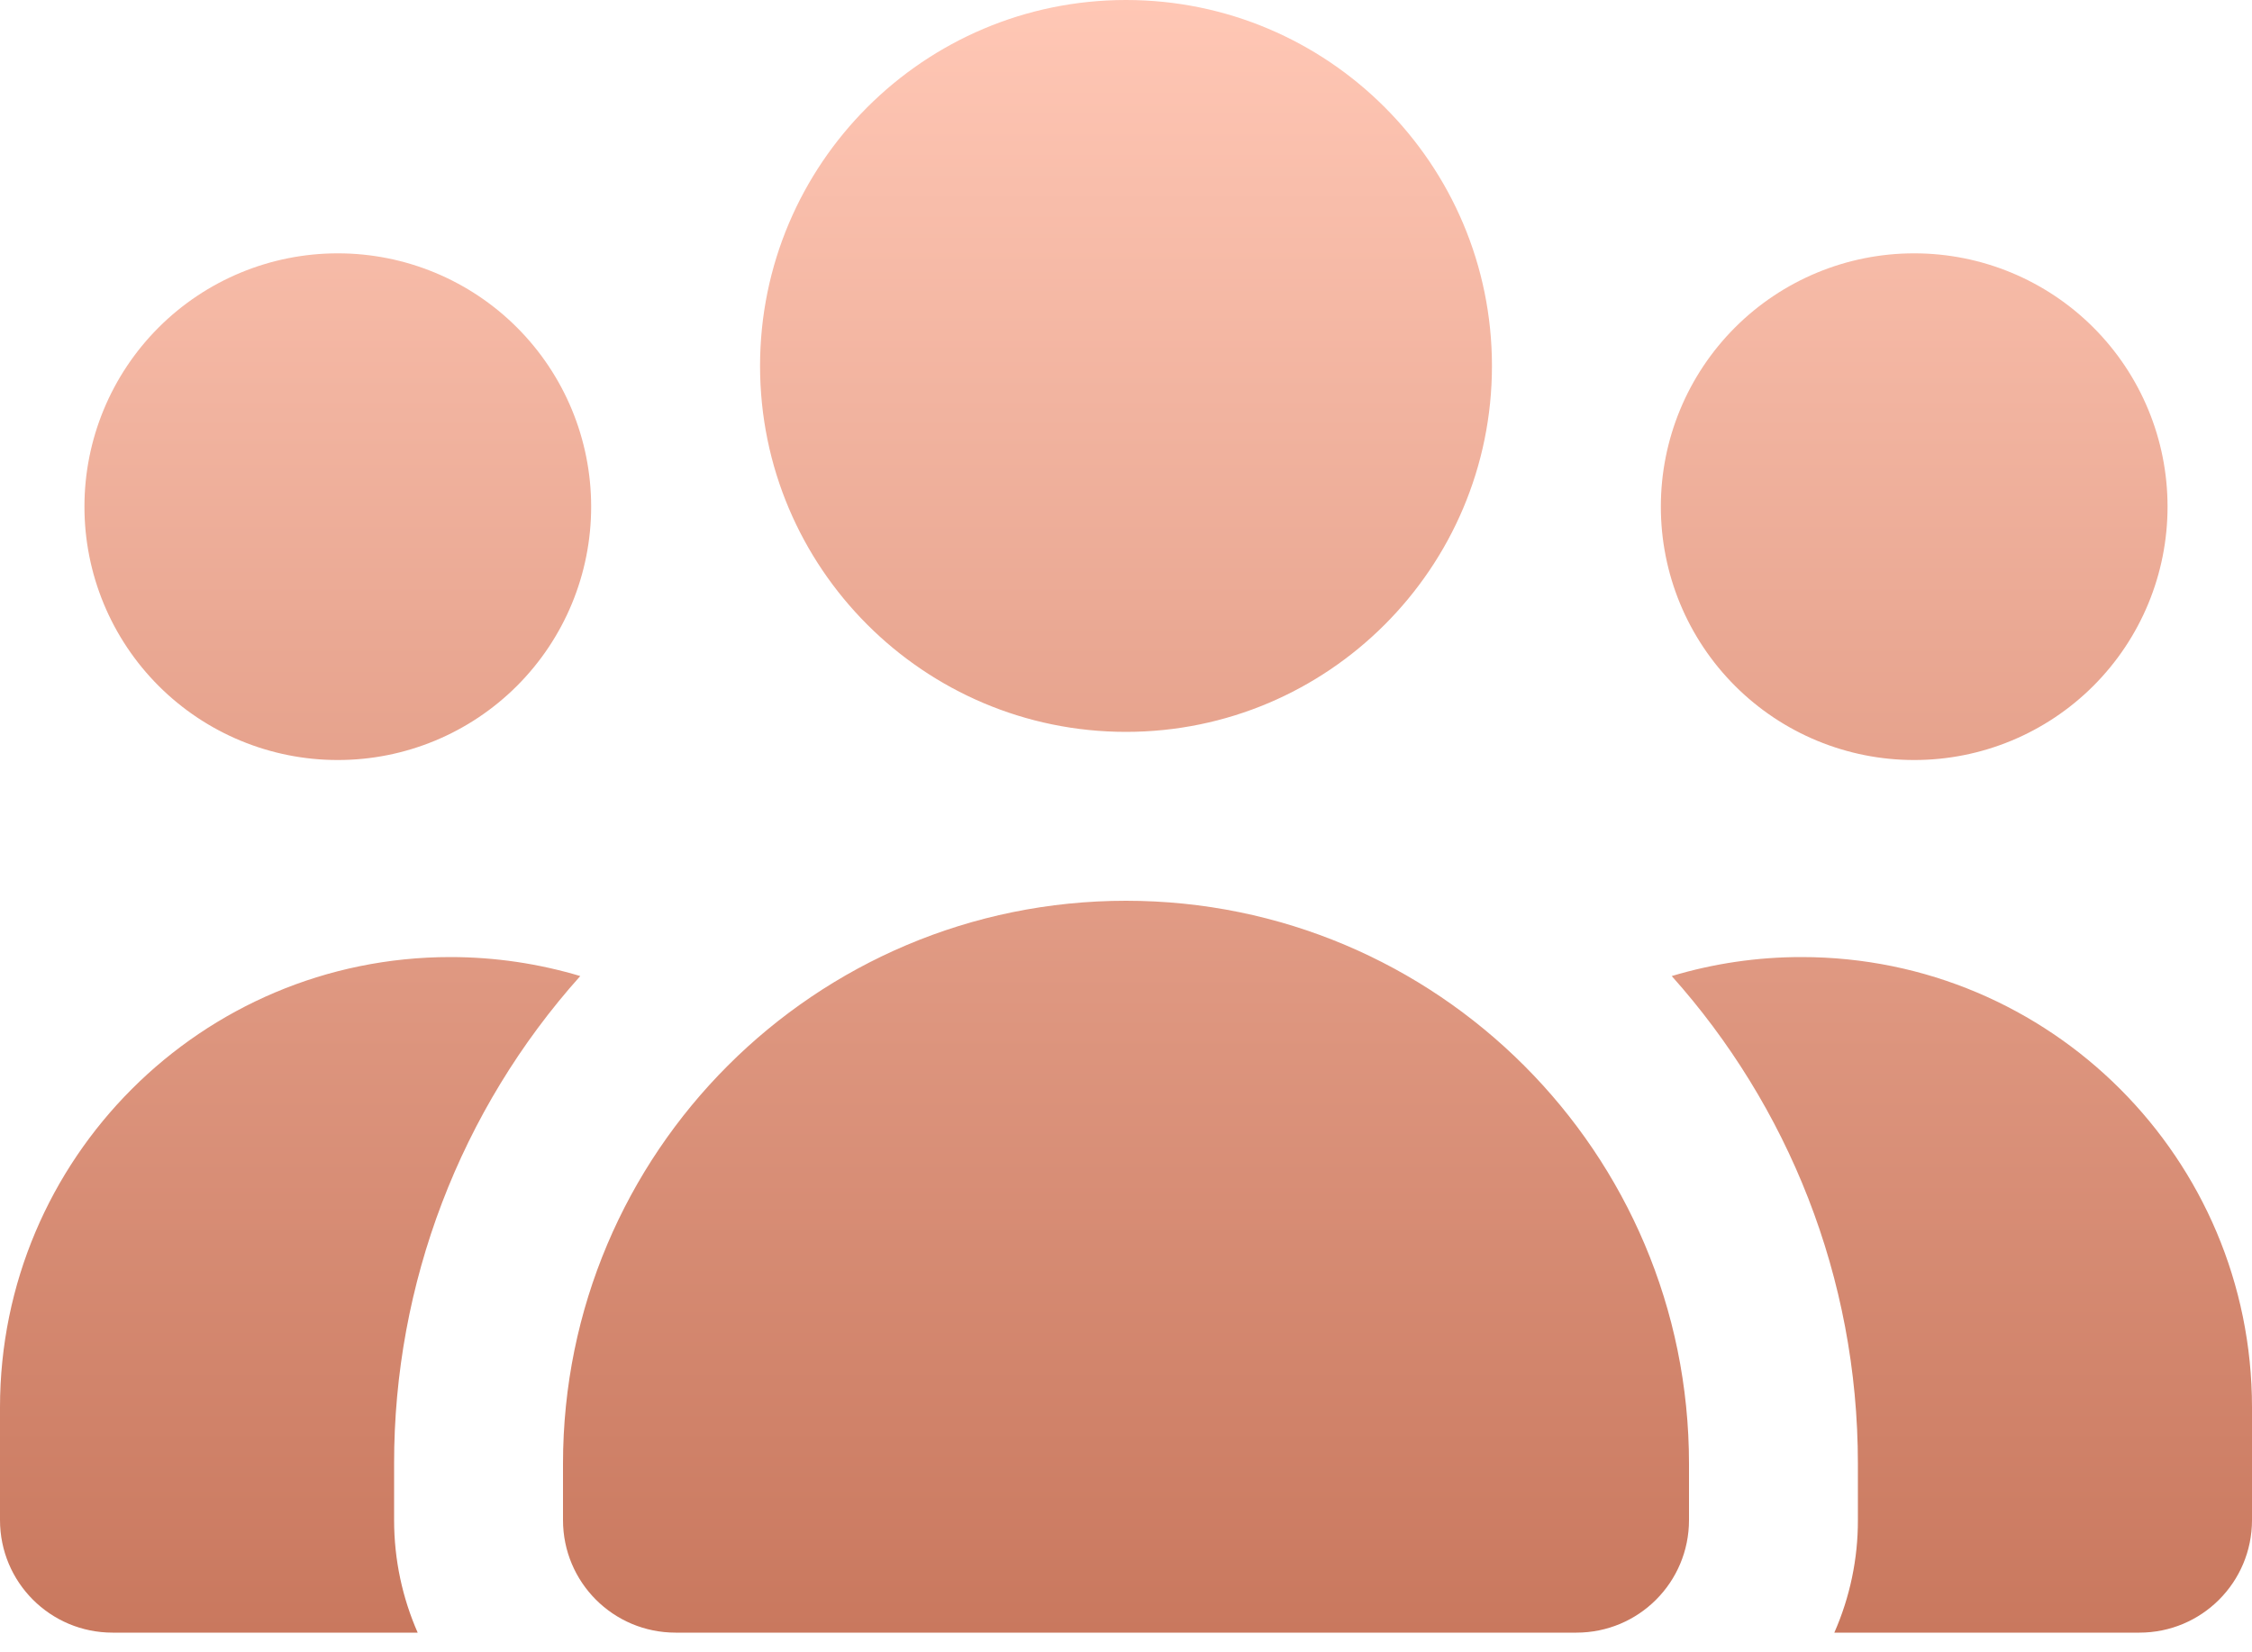
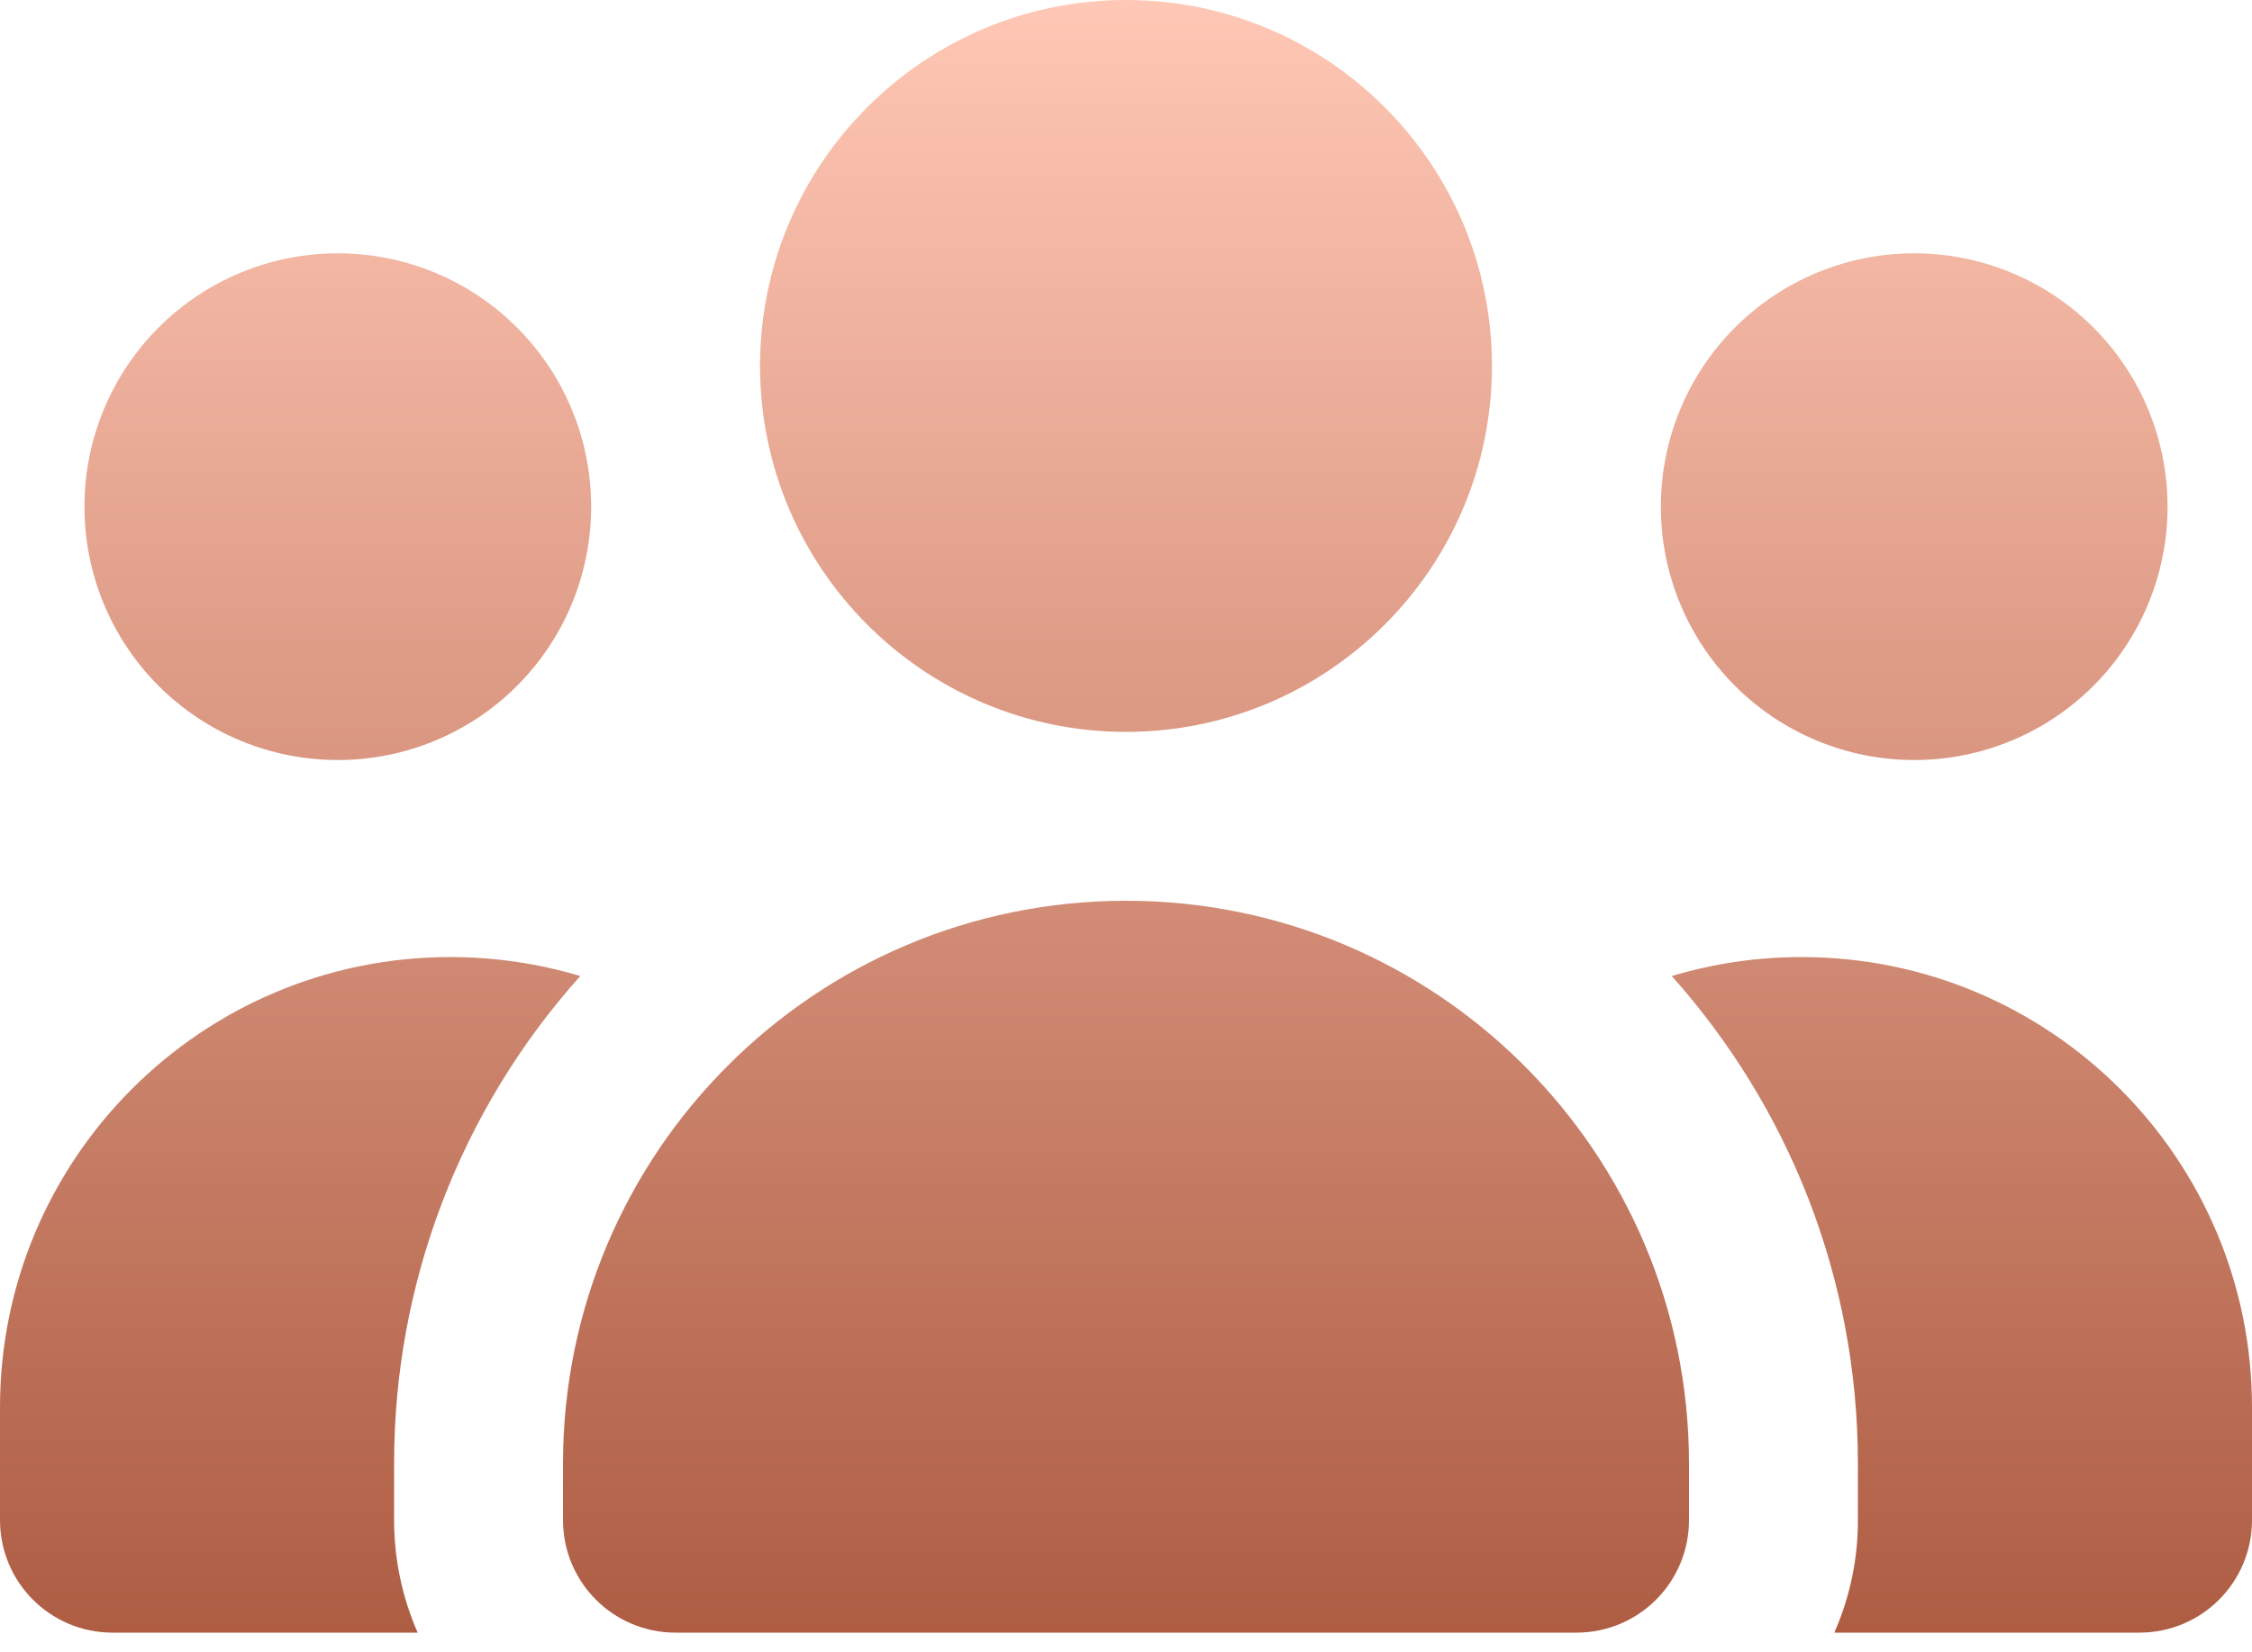
<svg xmlns="http://www.w3.org/2000/svg" width="60" height="44" fill="none" viewBox="0 0 60 44">
  <path fill="url(#a)" d="M30 0c5.381 0 9.75 4.369 9.75 9.75S35.381 19.5 30 19.5s-9.75-4.369-9.75-9.75S24.619 0 30 0M9 6.75a6.746 6.746 0 0 1 6.75 6.75A6.746 6.746 0 0 1 9 20.25a6.746 6.746 0 0 1-6.75-6.75A6.746 6.746 0 0 1 9 6.75M0 37.5c0-6.628 5.372-12 12-12 1.2 0 2.363.178 3.46.506A19.44 19.44 0 0 0 10.5 39v1.5c0 1.069.225 2.081.628 3H3c-1.66 0-3-1.34-3-3zm48.872 6a7.4 7.4 0 0 0 .628-3V39c0-4.987-1.875-9.544-4.96-12.994A12 12 0 0 1 48 25.5c6.628 0 12 5.372 12 12v3c0 1.66-1.34 3-3 3zm-4.622-30A6.746 6.746 0 0 1 51 6.75a6.746 6.746 0 0 1 6.75 6.75A6.746 6.746 0 0 1 51 20.25a6.746 6.746 0 0 1-6.75-6.75M15 39c0-8.288 6.712-15 15-15s15 6.712 15 15v1.5c0 1.66-1.34 3-3 3H18c-1.66 0-3-1.34-3-3z" />
  <defs>
    <linearGradient id="a" x1="30" x2="30" y1="0" y2="43.5" gradientUnits="userSpaceOnUse">
      <stop stop-color="#ffc7b5" />
-       <stop offset="1" stop-color="#c9785e" />
+       <stop offset="1" stop-color="#ae5d43" />
    </linearGradient>
  </defs>
</svg>
